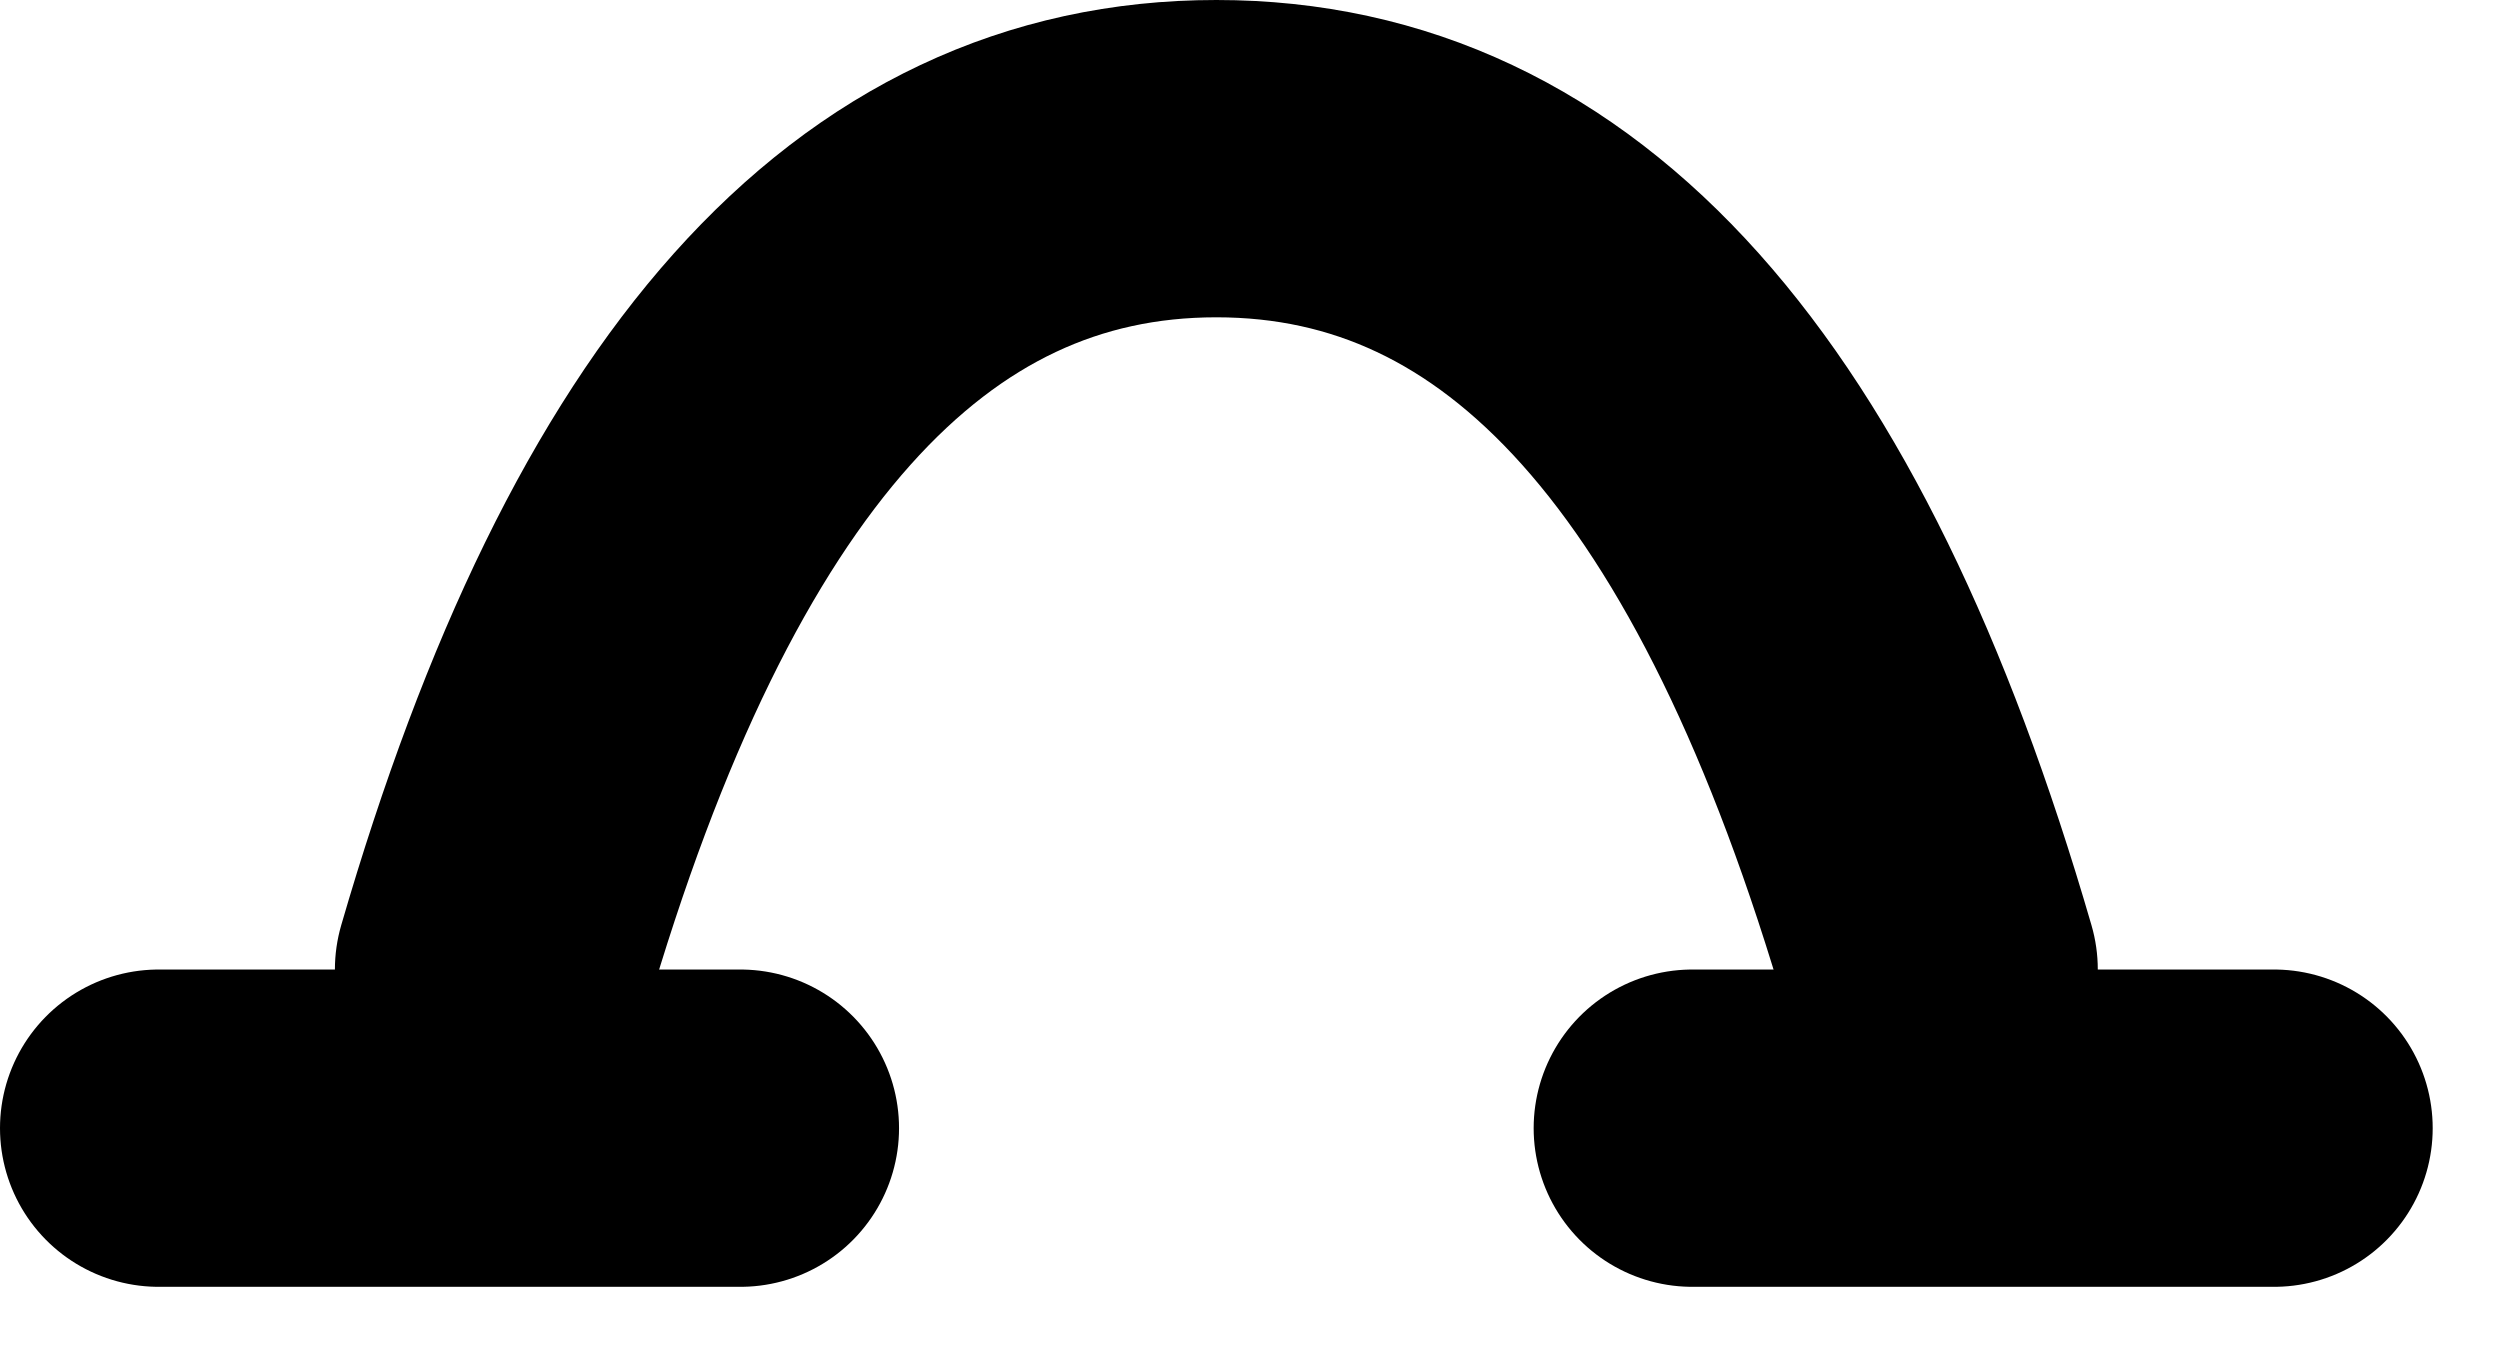
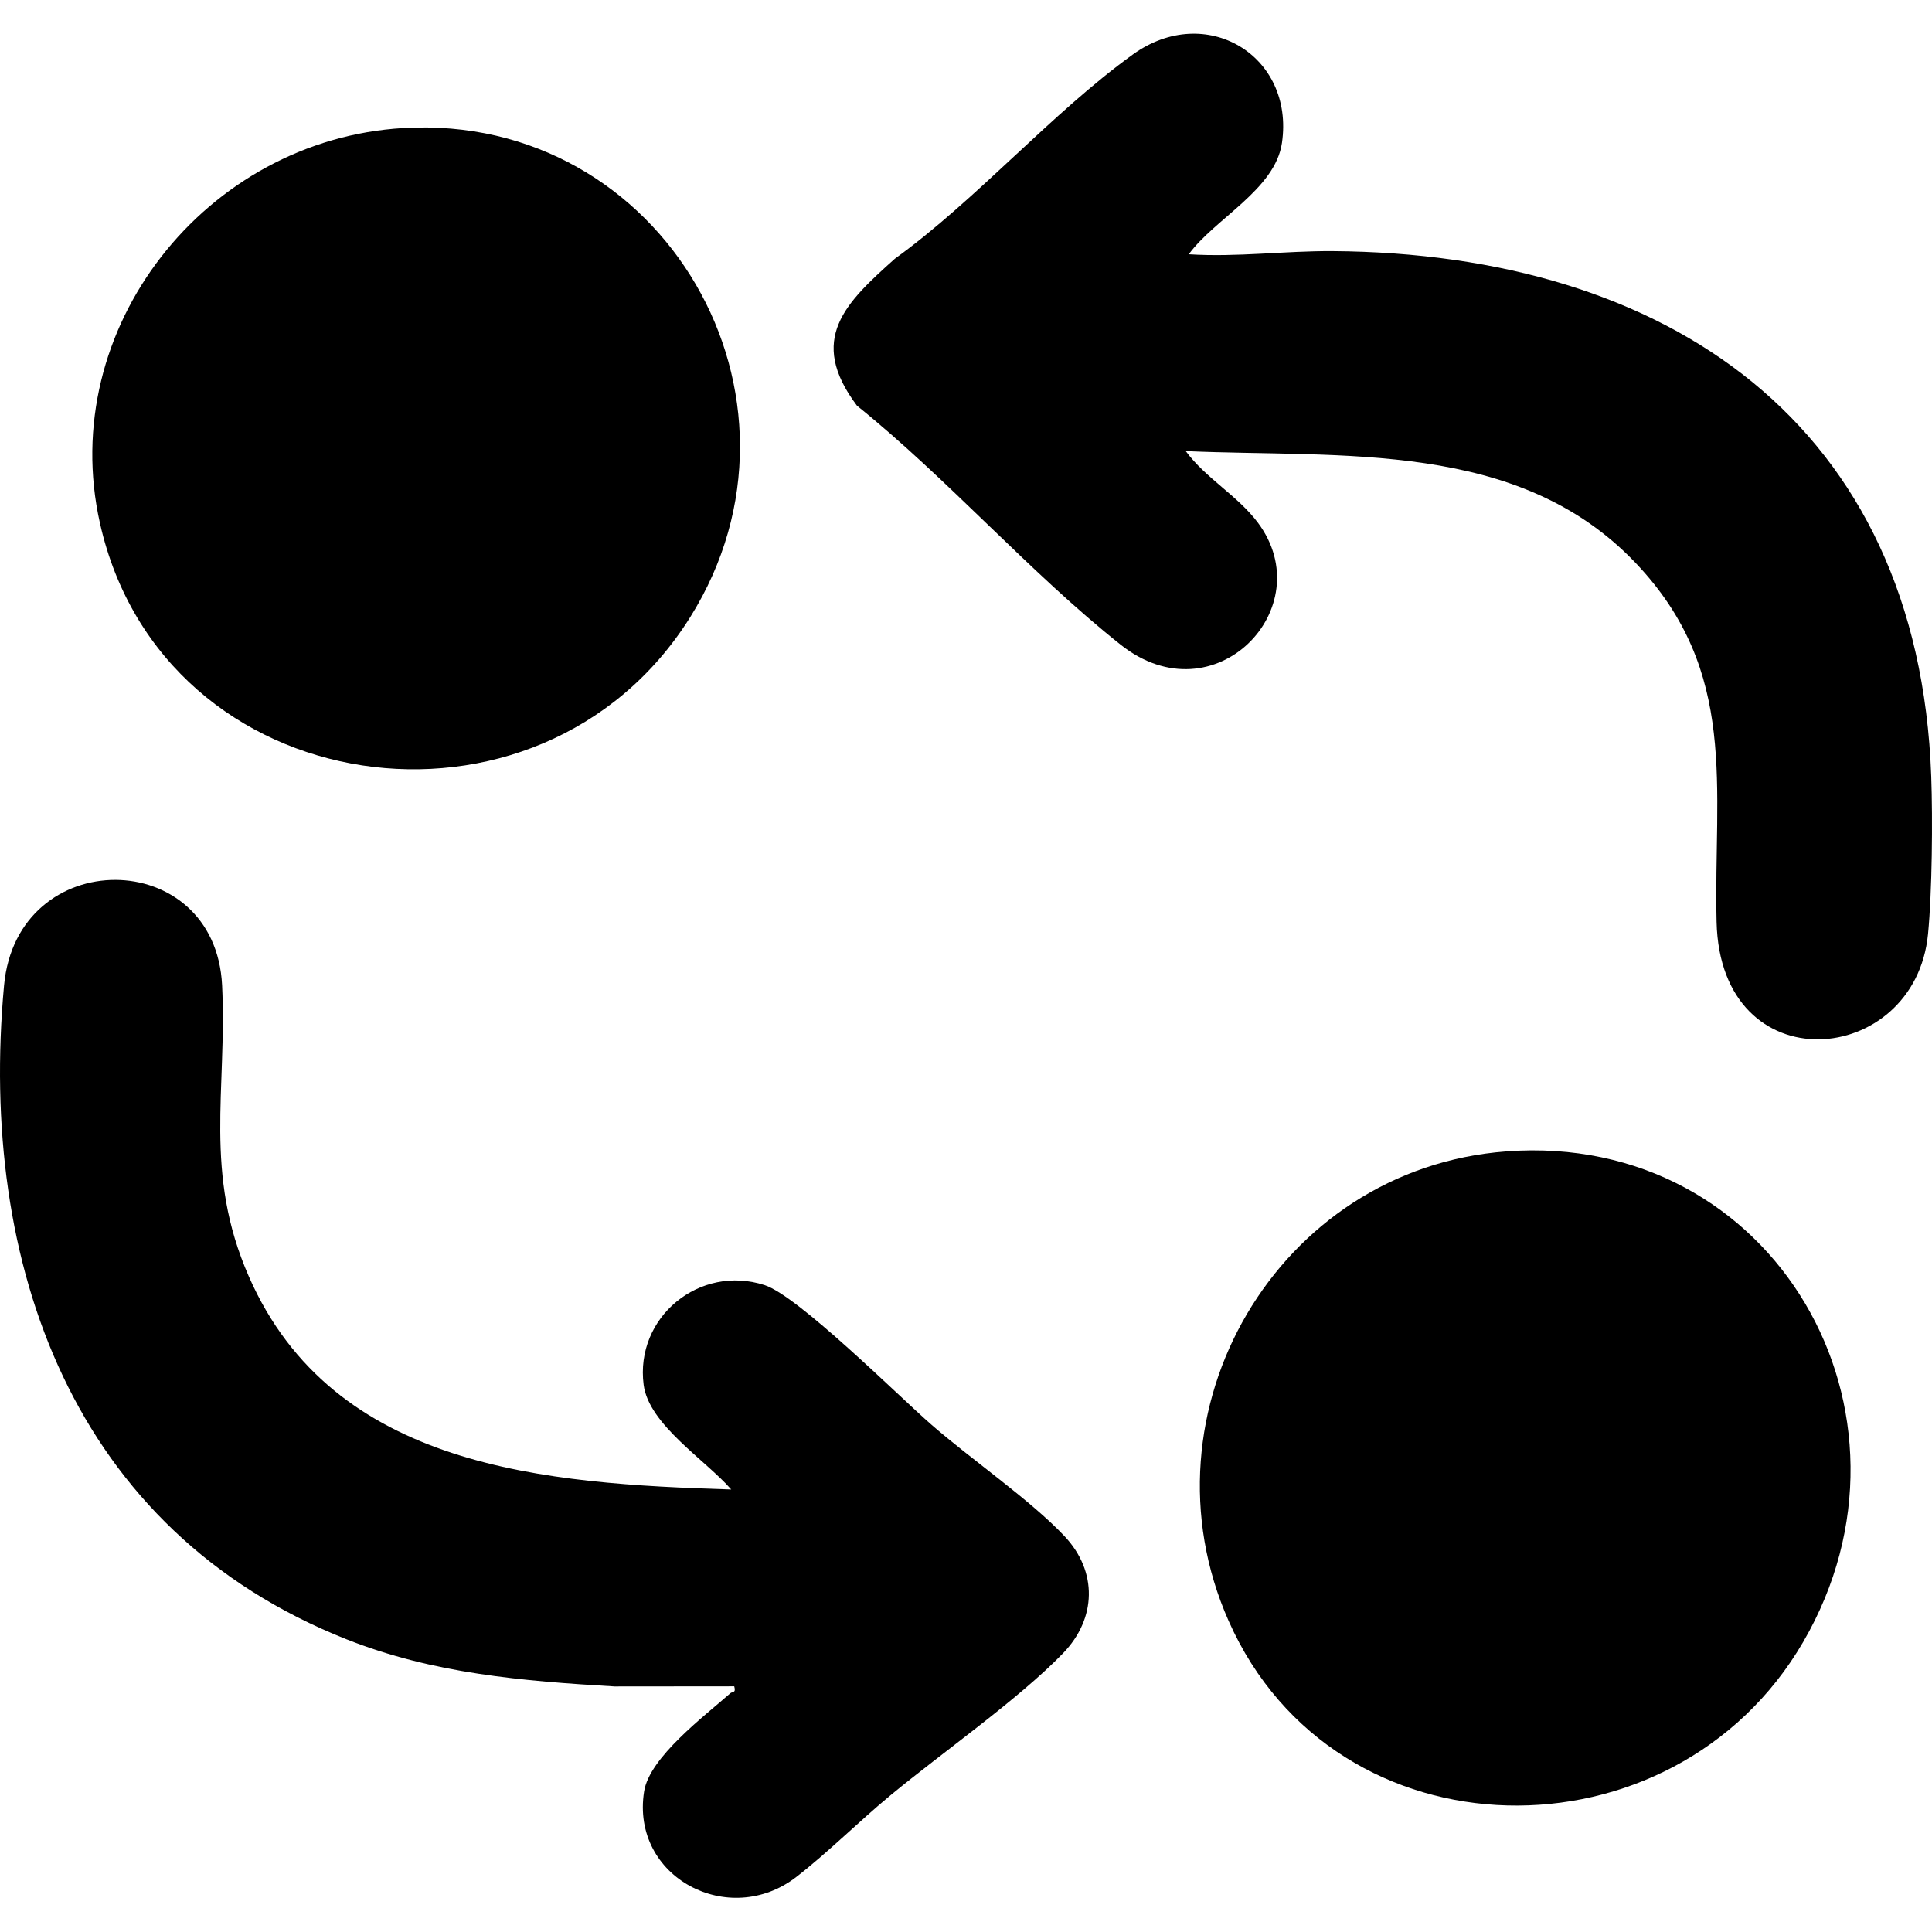
- <svg xmlns="http://www.w3.org/2000/svg" width="26" height="14" viewBox="0 0 26 14" fill="none">
-   <path d="M1.65 11.733H7.7" stroke="currentColor" stroke-width="3.3" stroke-linecap="round" />
-   <path d="M17.6 11.733H23.65" stroke="currentColor" stroke-width="3.3" stroke-linecap="round" />
-   <path d="M5.133 10.083C6.783 4.4 9.258 1.65 12.65 1.65C16.042 1.65 18.517 4.4 20.167 10.083" stroke="currentColor" stroke-width="3.3" stroke-linecap="round" stroke-linejoin="round" />
+ <svg xmlns="http://www.w3.org/2000/svg" width="22" height="22" viewBox="0 0 86 83" fill="none">
+   <path d="M52.916 9.818C55.057 9.956 57.194 9.663 59.33 9.678C74.21 9.781 85.406 17.357 85.966 33.061C86.035 34.993 86.006 38.184 85.824 40.073C85.247 46.043 76.58 46.793 76.411 39.535C76.272 33.553 77.42 28.412 72.812 23.563C67.577 18.056 59.737 18.889 52.781 18.58C53.676 19.796 55.096 20.564 55.995 21.768C58.82 25.551 54.061 30.509 49.886 27.2C45.858 24.007 42.184 19.806 38.146 16.558C35.921 13.596 37.642 11.978 39.832 10.018C43.486 7.373 46.819 3.528 50.425 0.926C53.668 -1.413 57.633 0.964 57.064 4.863C56.76 6.94 54.079 8.227 52.918 9.816L52.916 9.818Z" fill="currentColor" />
+   <path d="M32.55 64.803C31.418 63.494 28.883 61.923 28.651 60.144C28.258 57.129 31.144 54.767 34.036 55.705C35.53 56.189 39.954 60.601 41.45 61.908C43.198 63.436 45.895 65.292 47.391 66.887C48.867 68.46 48.81 70.549 47.325 72.087C45.351 74.13 41.928 76.521 39.635 78.418C38.252 79.561 36.841 80.972 35.447 82.05C32.45 84.366 28.07 82.071 28.671 78.245C28.908 76.729 31.343 74.901 32.512 73.871C32.604 73.79 32.771 73.879 32.683 73.564L27.35 73.569C23.246 73.329 19.274 72.998 15.423 71.47C3.232 66.634 -0.961 54.784 0.18 42.367C0.759 36.071 9.586 36.132 9.887 42.367C10.112 47.046 9.045 50.693 11.079 55.326C14.843 63.898 24.325 64.547 32.547 64.802L32.55 64.803Z" fill="currentColor" />
+   <path d="M67.05 49.752C79 48.859 86.172 61.428 80.269 71.585C74.487 81.531 59.438 81.37 54.689 70.649C50.564 61.337 56.868 50.512 67.051 49.753L67.05 49.752Z" fill="currentColor" />
+   <path d="M17.956 4.199C29.54 3.522 36.846 16.209 30.718 25.98C24.017 36.662 7.251 34.267 4.45 21.792C2.498 13.105 9.17 4.713 17.956 4.199Z" fill="currentColor" />
</svg>
